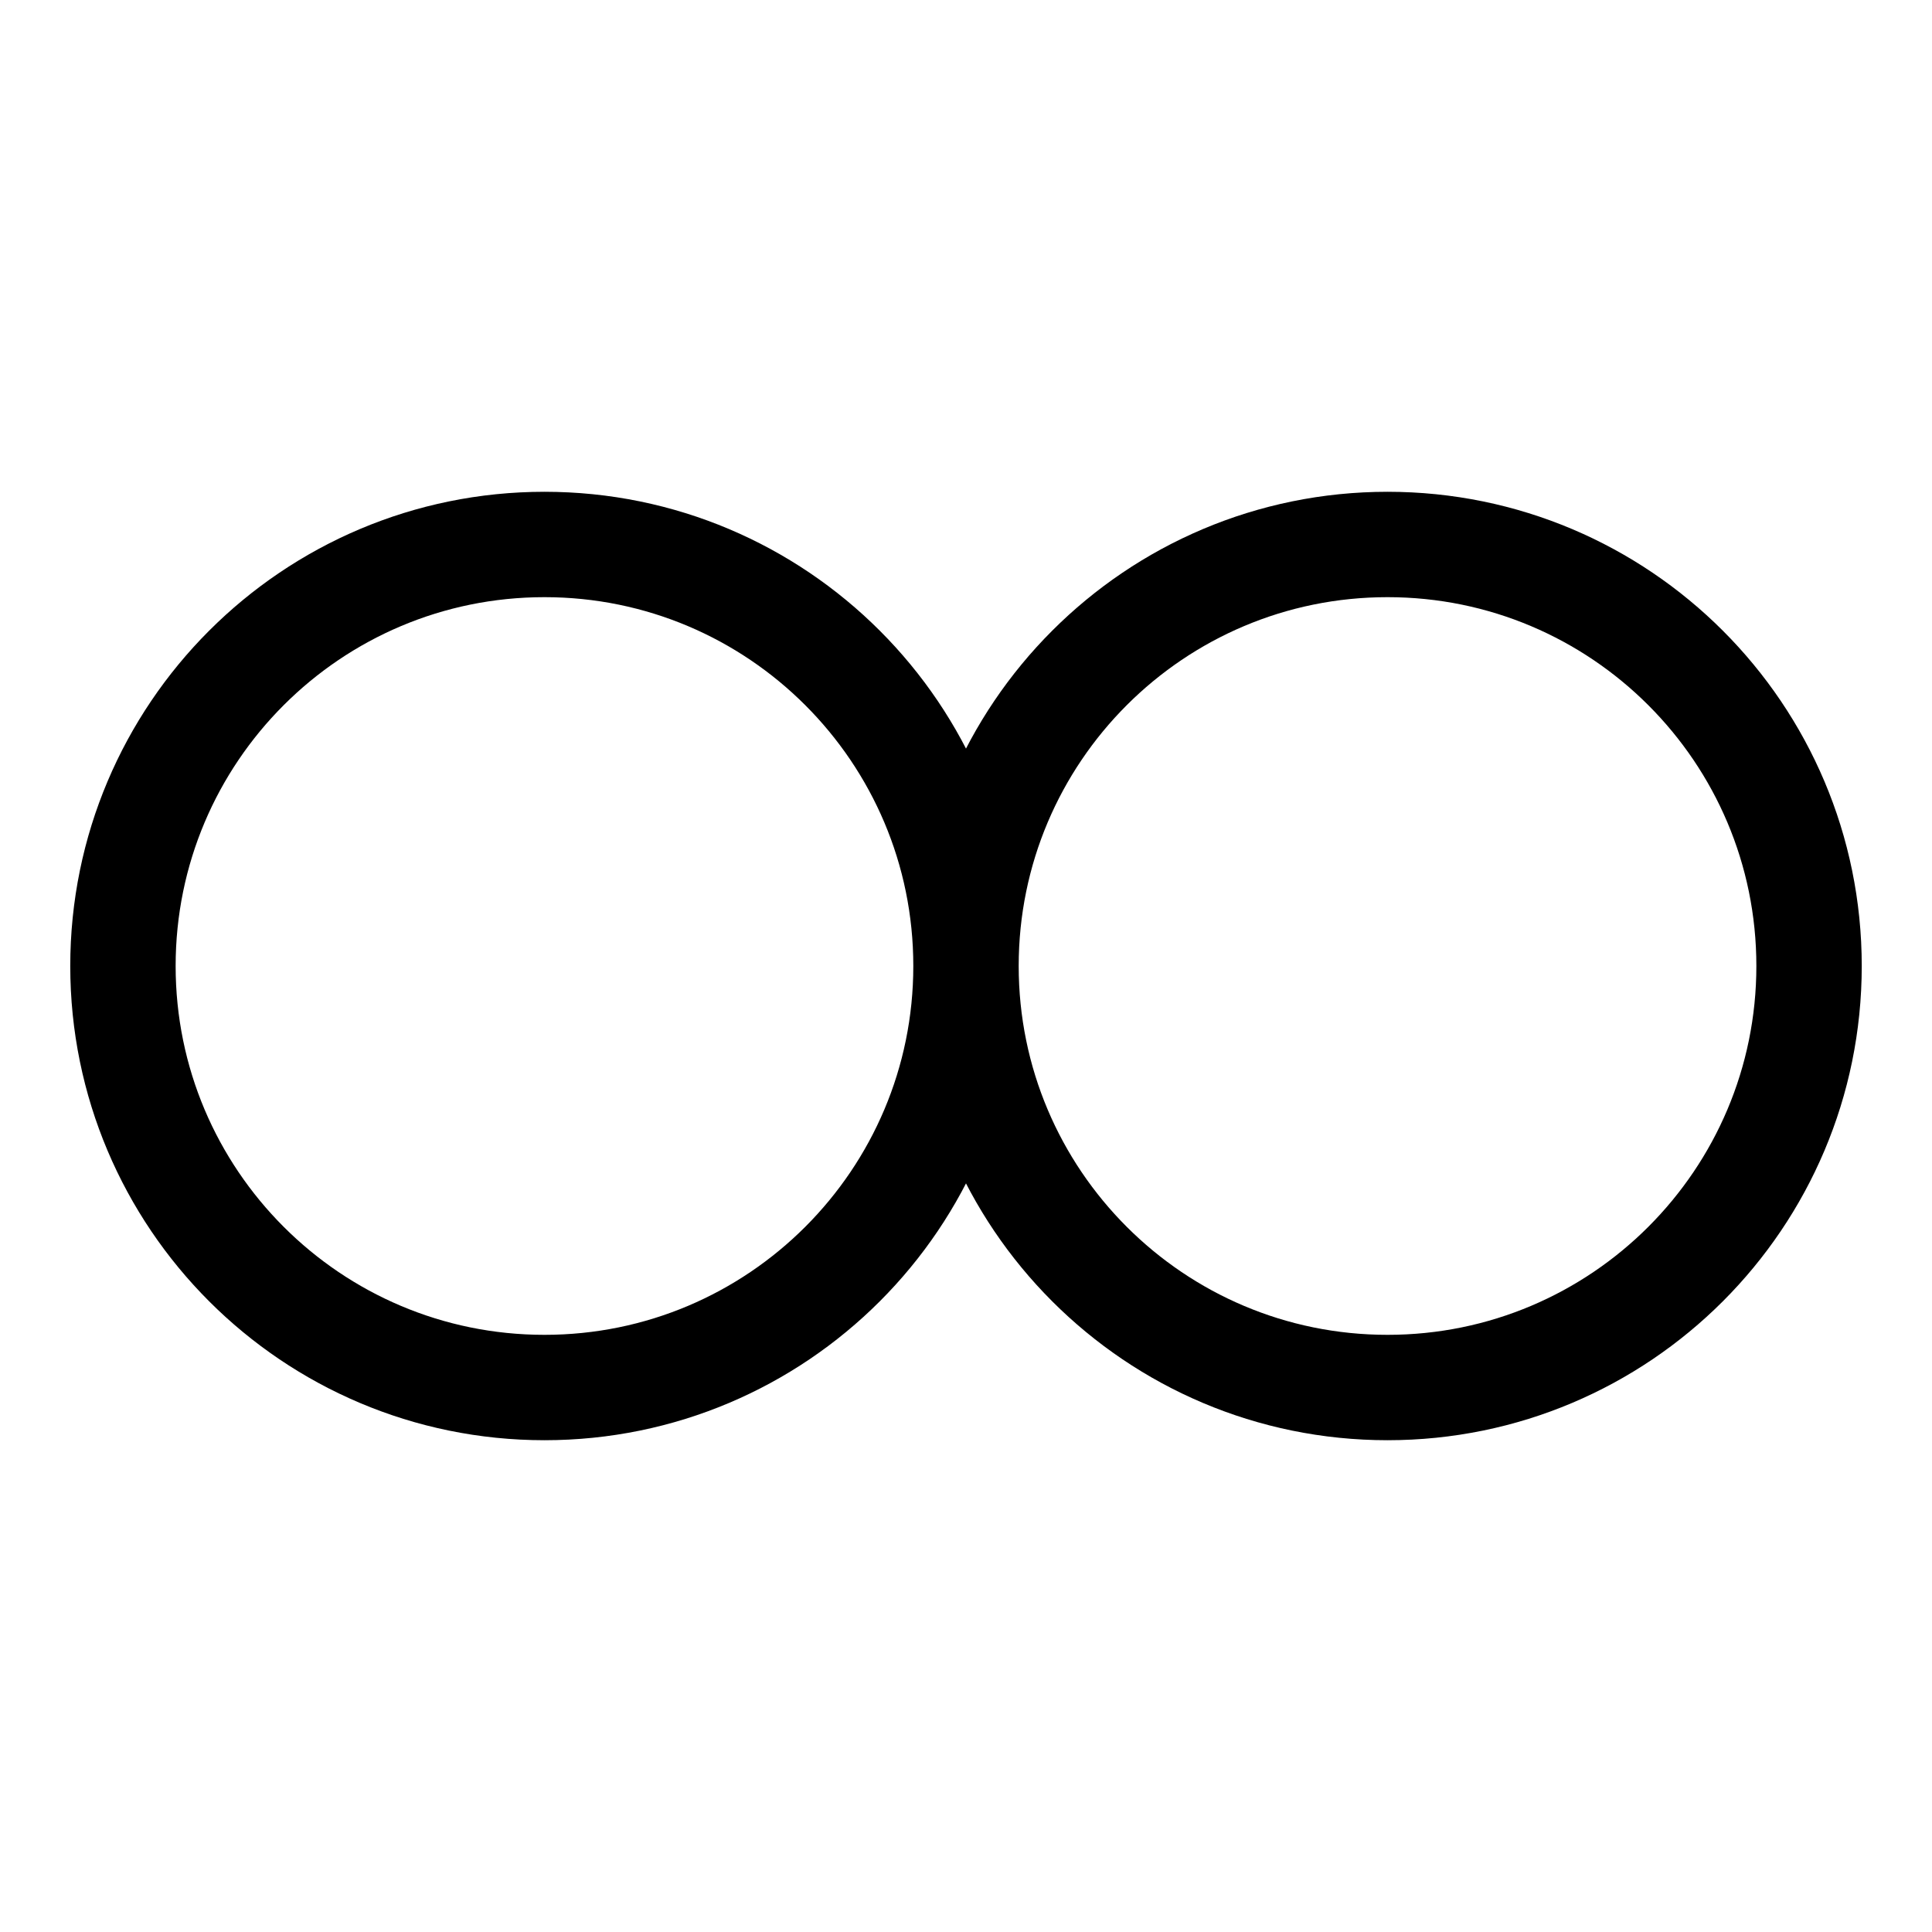
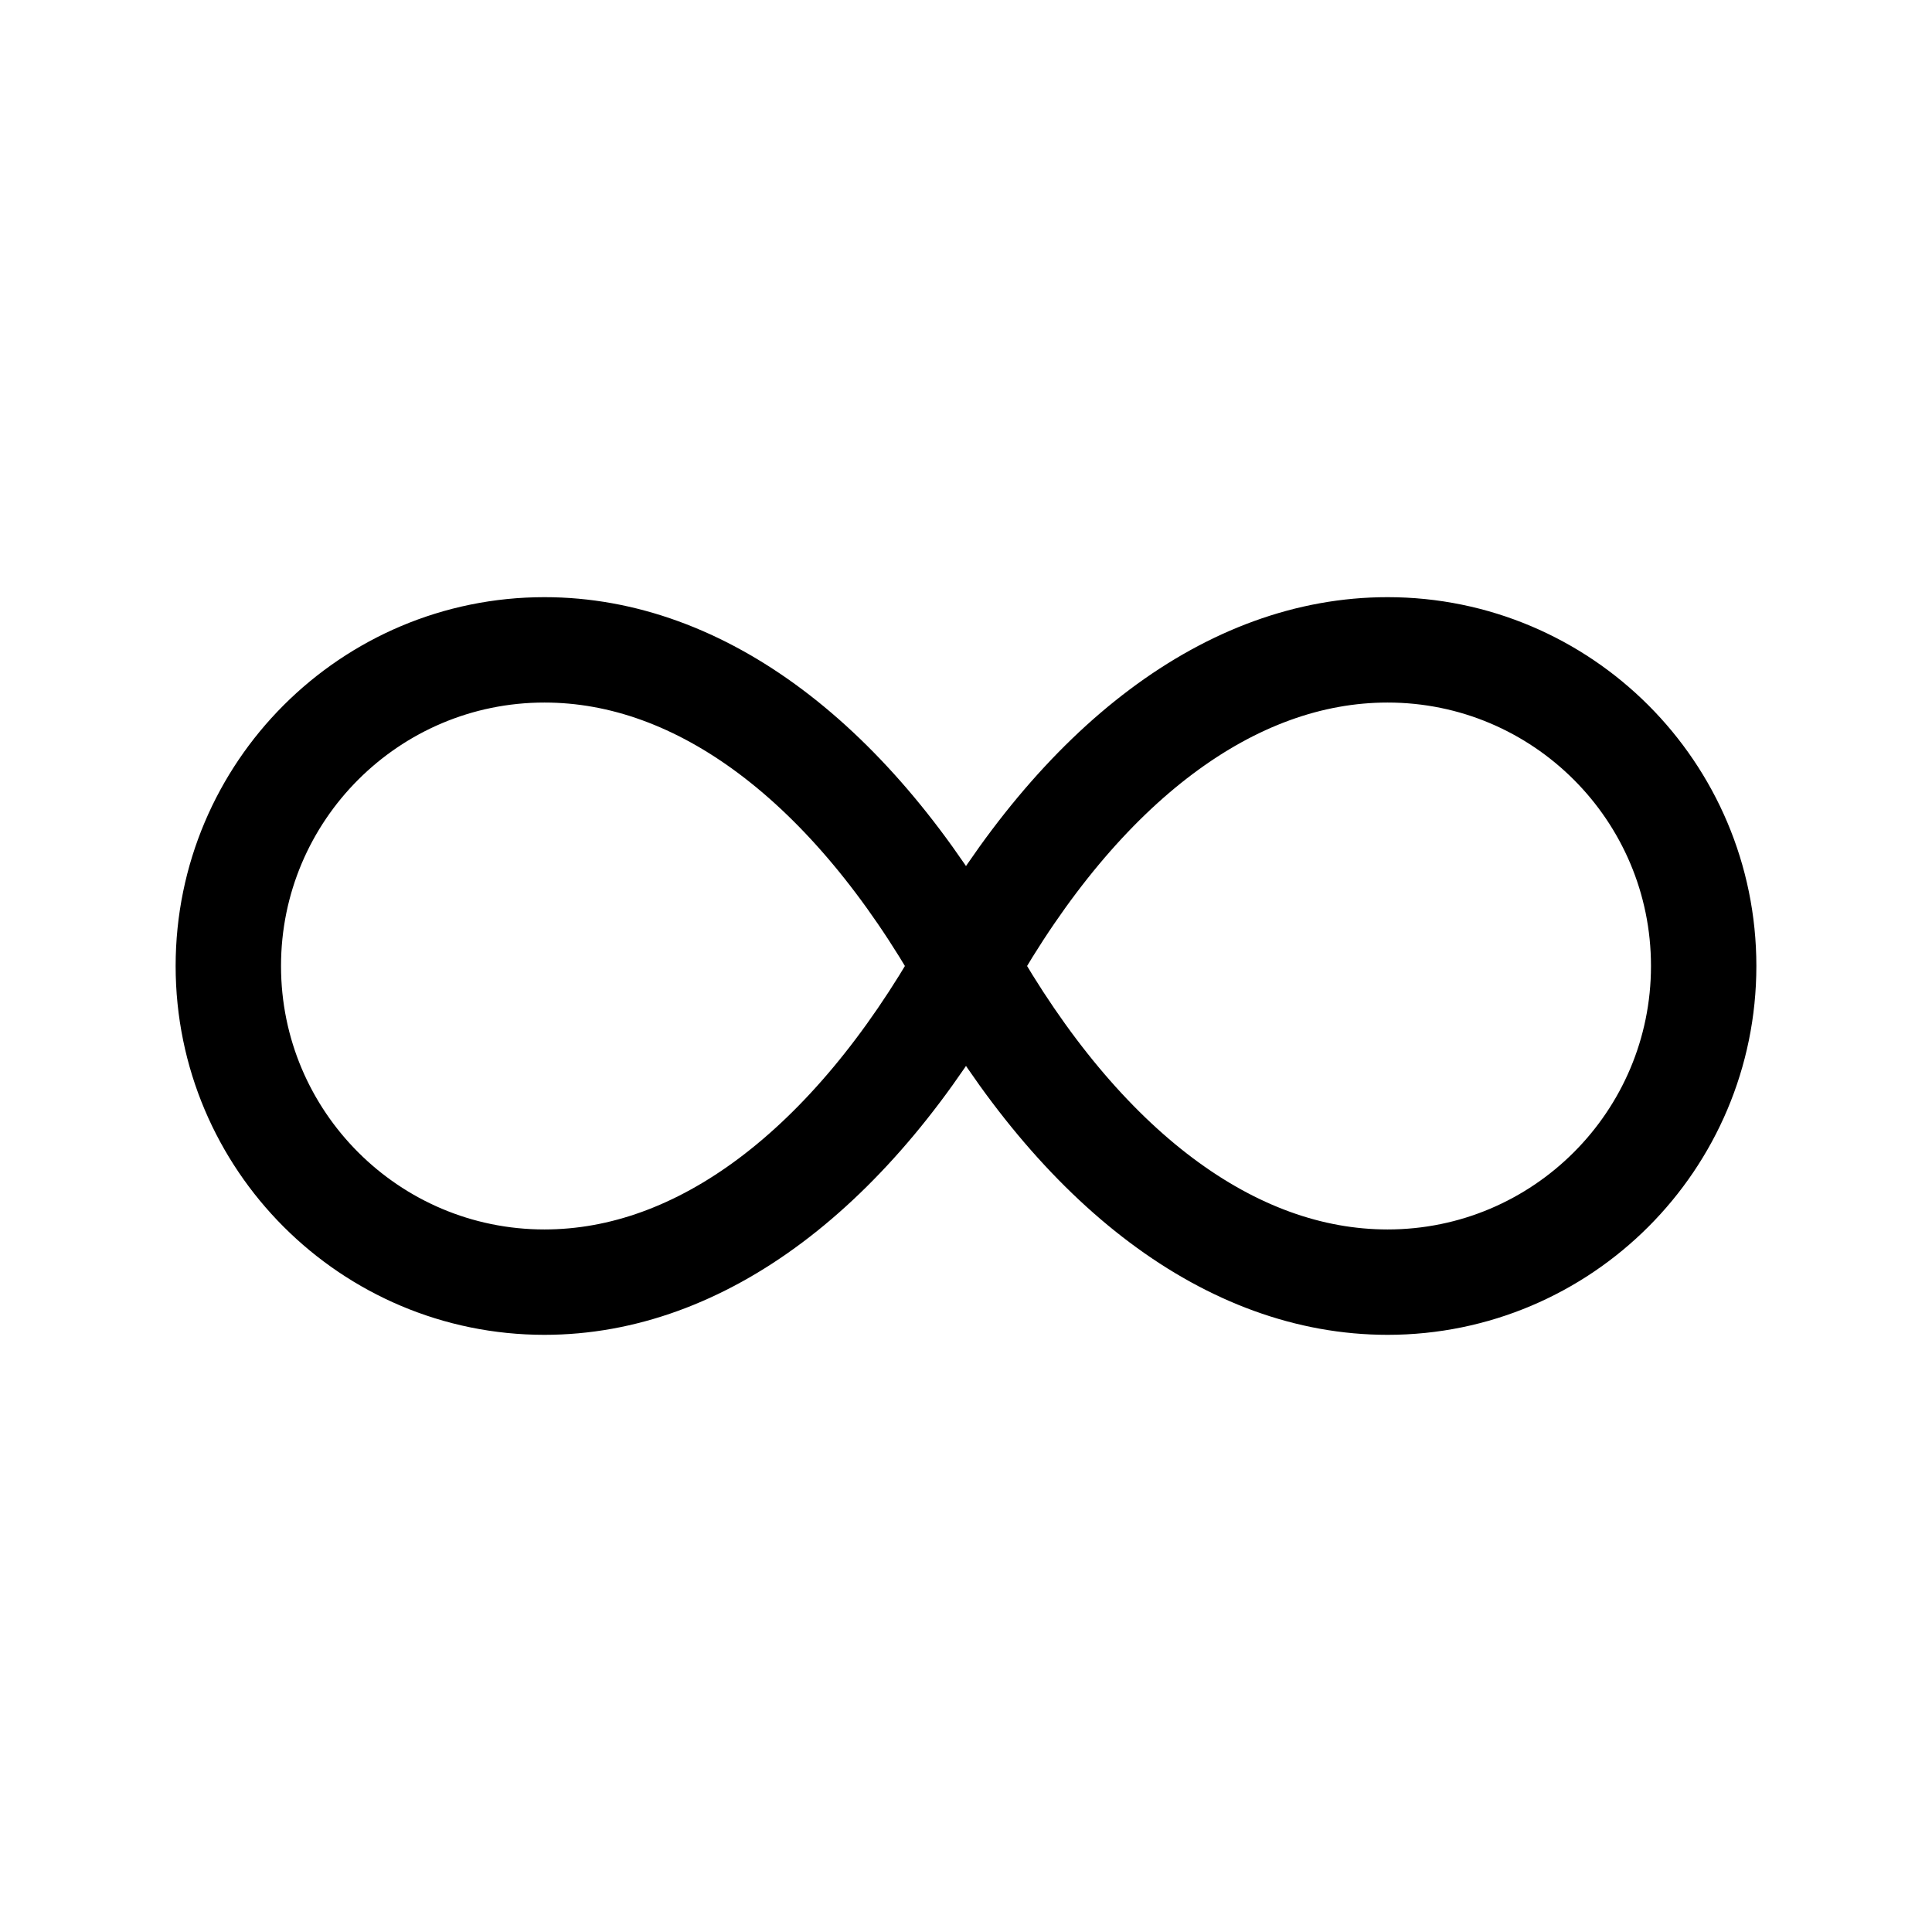
<svg xmlns="http://www.w3.org/2000/svg" version="1.1" width="55" height="55" viewBox="-27.5 -27.5 55 55">
-   <g id="ww_05" fill="none" stroke-width="3" stroke="#000000">
-     <path d="M 0,0 a 12,12 0 0,0 24,0 a 12,12 0 0,0 -24,0 a 12,12 0 0,1 -24,0 a 12,12 0 0,1 24,0 z" />
-   </g>
+   <path fill="none" stroke-width="3" stroke="#000000" d="M 0,0 a 17.706,34 0 0 1 -12,9 a 9,9 0 0 1 0,-18 a 17.706,34 0 0 1 12,9 a 17.706,34 0 0 0 12,9 a 9,9 0 0 0 0,-18 a 17.706,34 0 0 0 -12,9 z" />
</svg>
